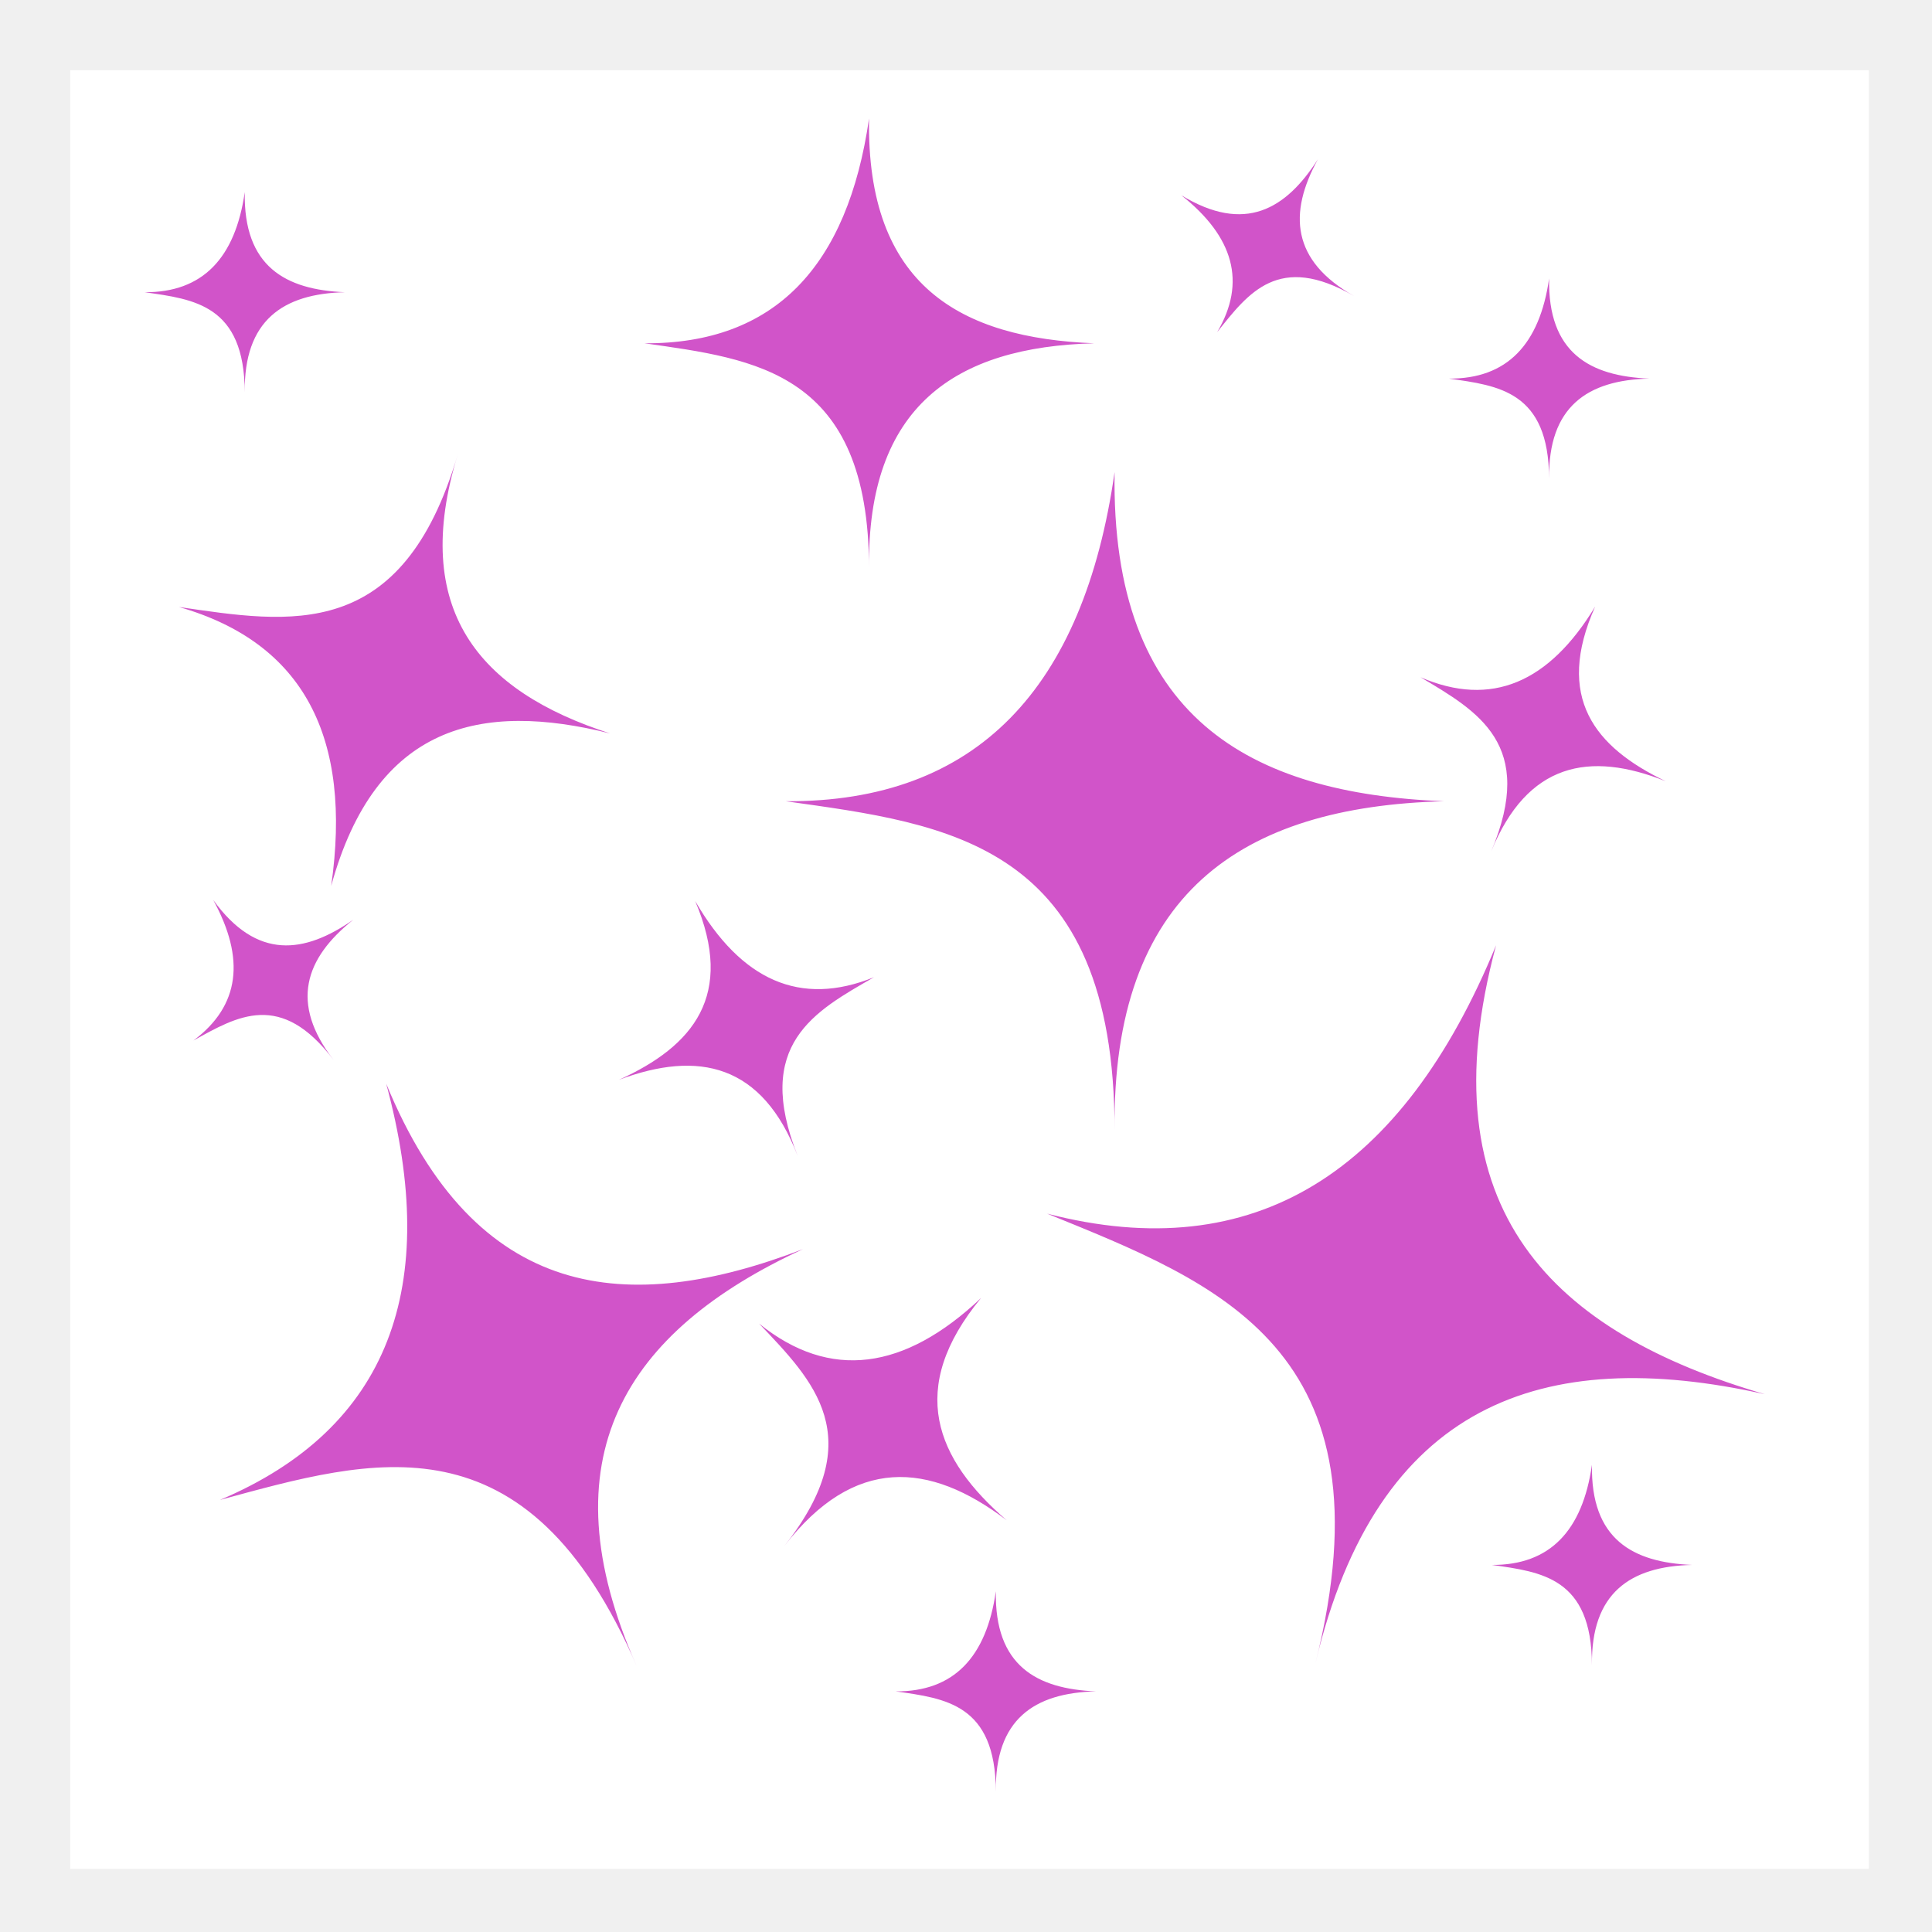
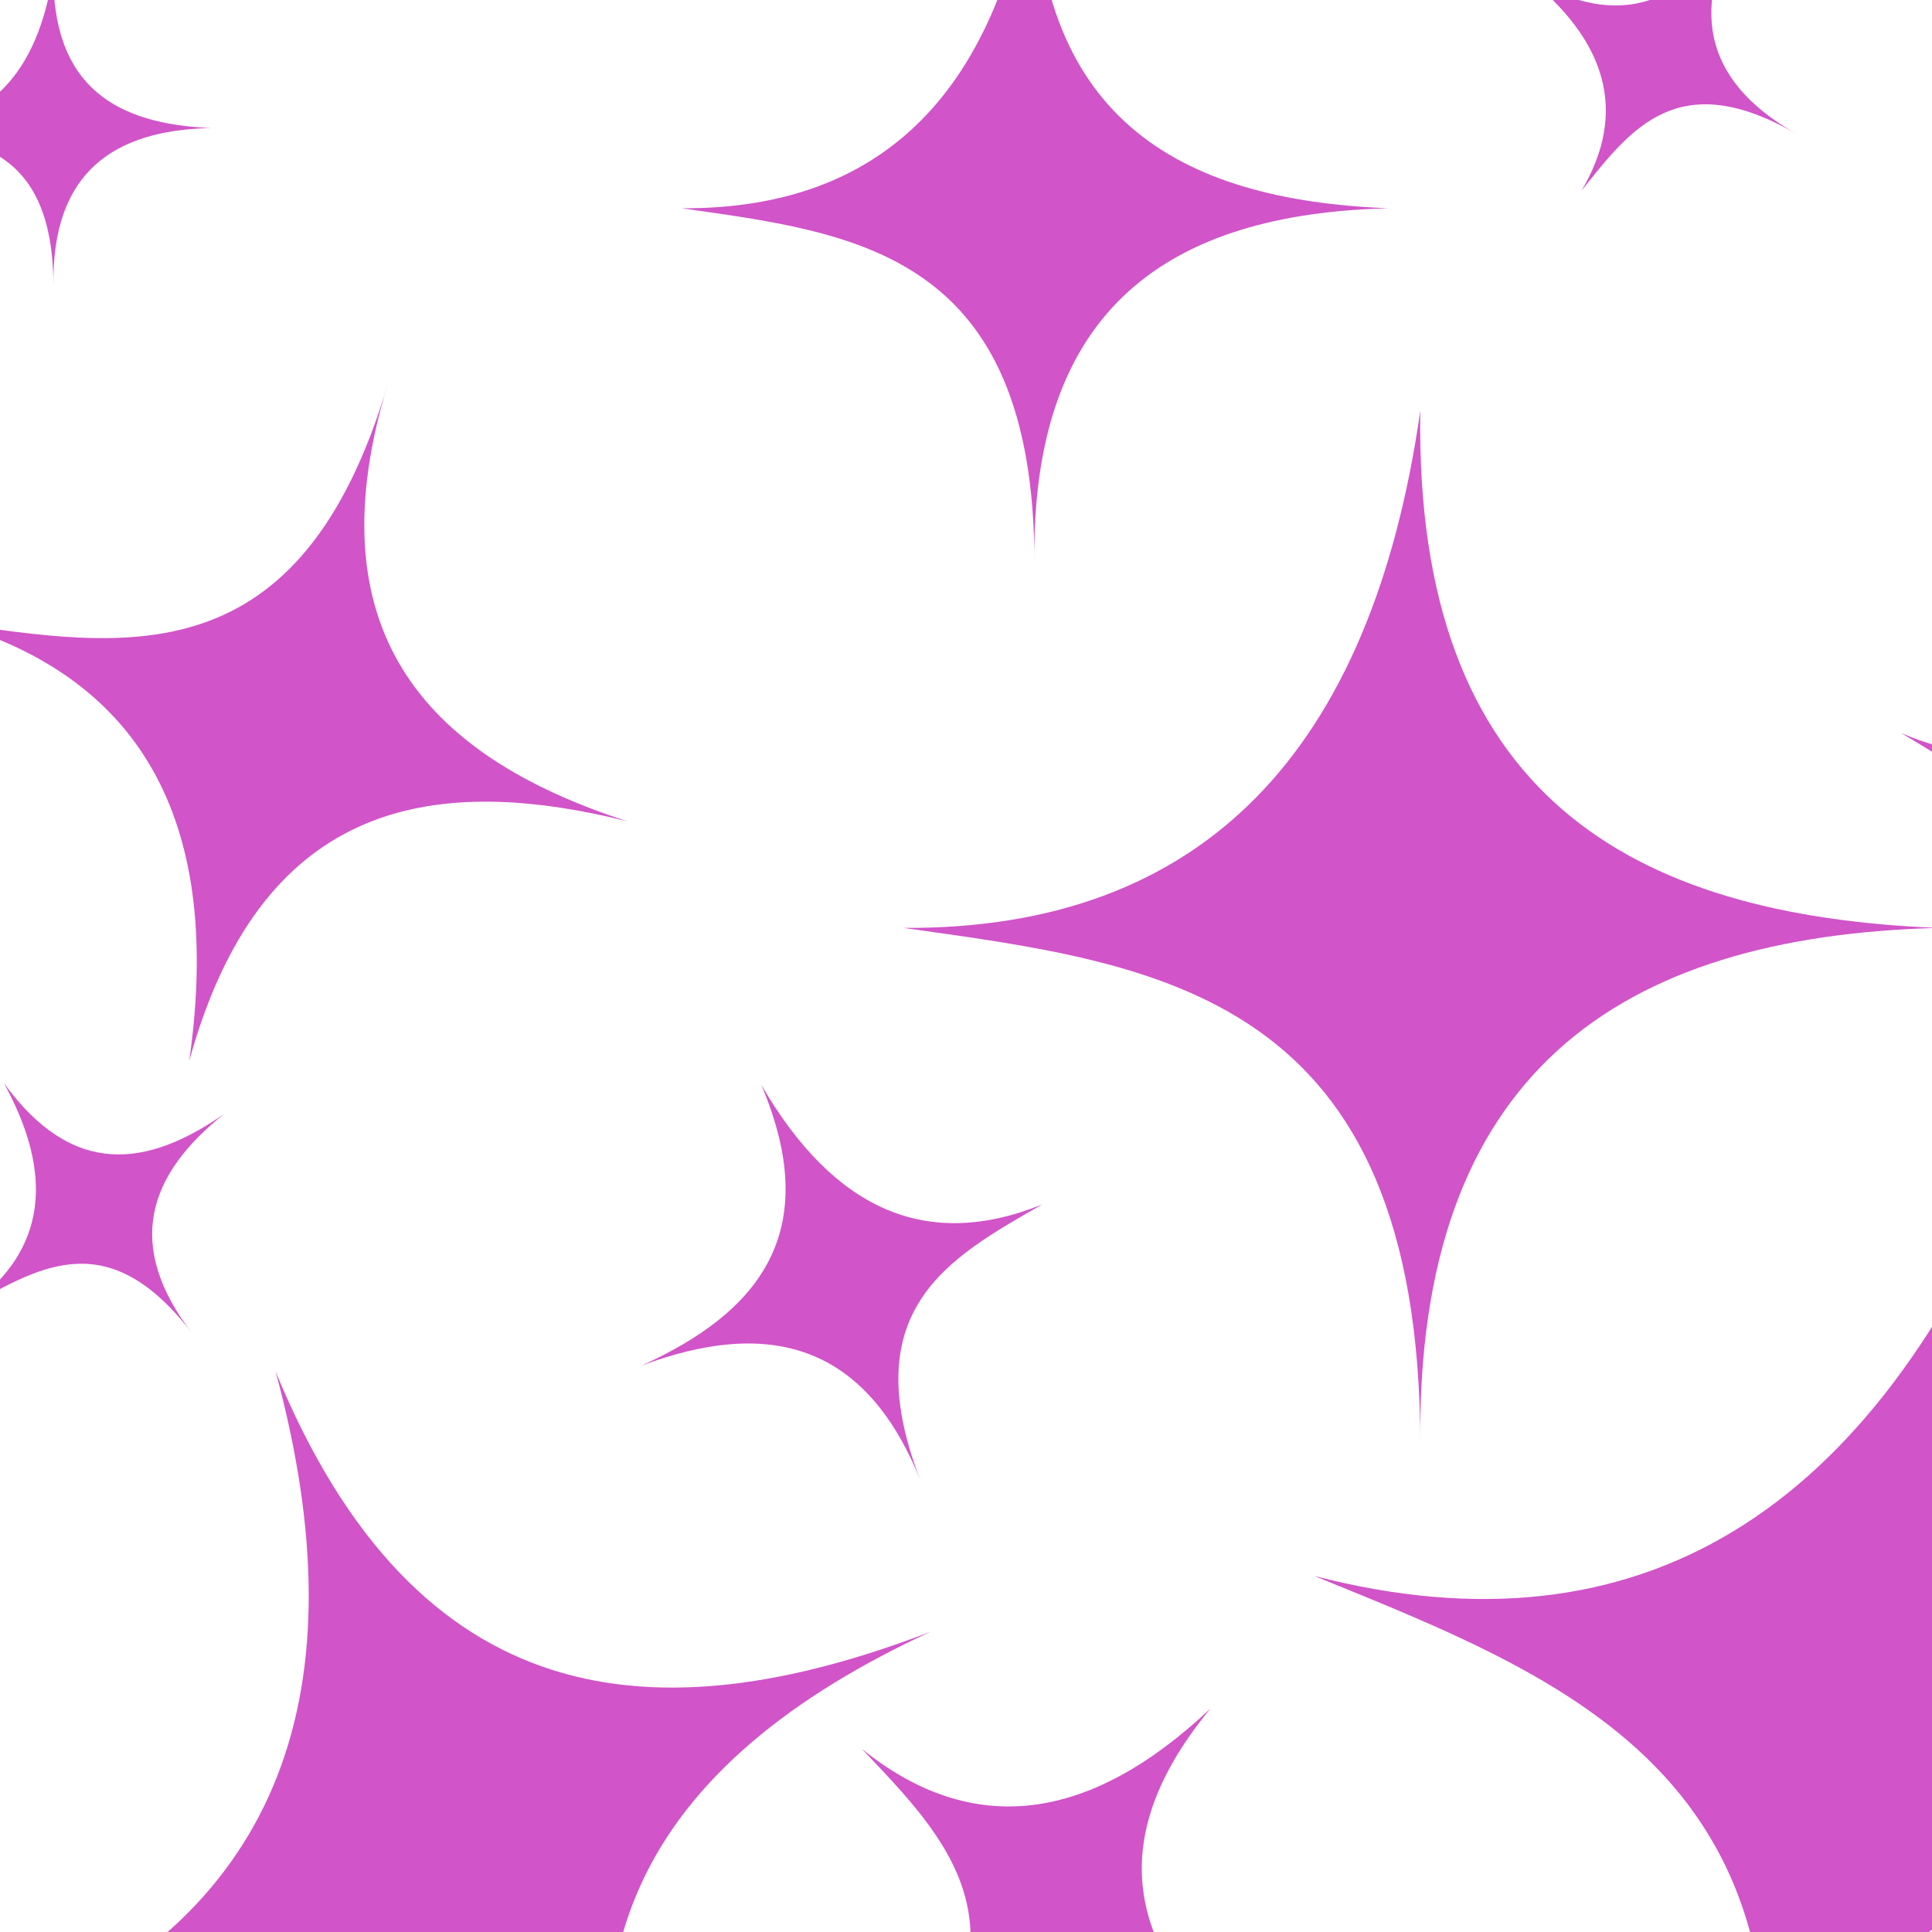
- <svg xmlns="http://www.w3.org/2000/svg" viewBox="-20 -20 550 550" x="0px" y="0px">
+ <svg xmlns="http://www.w3.org/2000/svg" viewBox="40 40 350 350" x="0px" y="0px">
  <path d="M0 0h512v512H0z" fill="#ffffff" />
  <g class="" transform="translate(-10,-7)" style="">
    <path fill="#d154c9" d="M237.4 20.73c-6.1 42.1-26.8 64.2-63.9 64 31.6 4.5 63.8 8 63.9 64.07-.6-46.1 24.5-63.07 64.1-64.07-38-1.5-64.9-16.3-64.1-64zm127.8 11.58c-9.1 14.25-20.8 21.29-38.9 10.28 14.9 11.79 18.6 24.76 10.2 38.97 8.9-11.18 17.5-22.73 39-10.27-17.8-10.06-18.8-23.57-10.3-38.98zM59.68 41.69c-2.7 18.8-12 28.6-28.5 28.5 14.1 2 28.4 3.6 28.5 28.52-.3-20.5 10.9-28.12 28.5-28.52-16.9-.7-28.9-7.3-28.5-28.5zM431 66.28c-2.7 18.8-12 28.6-28.5 28.5 14.1 2 28.4 3.6 28.5 28.52-.3-20.5 10.9-28.12 28.5-28.52-16.9-.7-28.9-7.3-28.5-28.5zM120.3 116.4c-15.8 53.7-47.76 48-79.35 43.4C76.6 170 90.3 197.1 84.28 239.2c12.66-46 42.62-52.6 79.42-43.4-37.6-12.1-56.9-35.4-43.4-79.4zm187 5c-8.8 61.6-39.3 94-93.6 93.7 46.2 6.5 93.6 11.7 93.6 93.7-.8-67.3 35.9-92.2 93.8-93.7-55.5-2.2-94.9-23.9-93.8-93.7zm136.8 38.3c-13.1 21.6-29.5 28.8-49.7 20.1 16.3 9.7 33 19.1 20.1 49.6 10.3-25.2 27.9-28.7 49.7-20-20.3-9.7-31.6-23.9-20.1-49.7zM50.7 243.2c9.16 16.7 7.63 30.1-5.61 40 12.46-6.9 24.85-14.3 39.91 5.6-12.57-16.2-8.2-29 5.61-40-13.92 9.7-27.47 11.6-39.91-5.6zm137.2.3c11.4 26.8-.5 41.3-21.7 50.9 22.7-8.5 40.8-4.5 50.9 21.7-12.7-31.8 4.8-41.2 21.7-50.9-21 8.5-37.8.9-50.9-21.7zm228 12.6c-26.6 64.7-68.7 91.7-127.8 76.4 48.6 19.8 98.8 38.5 76.4 127.9 17.5-73.7 64.4-90.7 127.9-76.5-59.9-17.5-96.9-52-76.5-127.8zM99.94 295.5c15.66 57.8.86 98.1-47.32 118.5 43.46-11.8 87.38-25.2 118.68 47.4-26.4-59.3-3.4-95.4 47.3-118.8-50 19.2-93.1 15-118.66-47.1zm169.36 61c-21.8 20.6-43 23.6-63.2 7.3 15.5 16.3 31.6 32.4 7.2 63.3 19.8-25.6 41.2-24.1 63.3-7.3-20.2-17.4-28.6-37.5-7.3-63.3zM443.2 404c-2.7 18.8-12 28.6-28.5 28.5 14.1 2 28.4 3.6 28.5 28.5-.3-20.5 10.9-28.1 28.5-28.5-16.9-.7-28.9-7.3-28.5-28.5zm-169.7 36c-2.7 18.8-12 28.6-28.5 28.5 14.1 2 28.4 3.6 28.5 28.5-.3-20.5 10.9-28.1 28.5-28.5-16.9-.7-28.9-7.3-28.5-28.5z">
</path>
  </g>
</svg>
